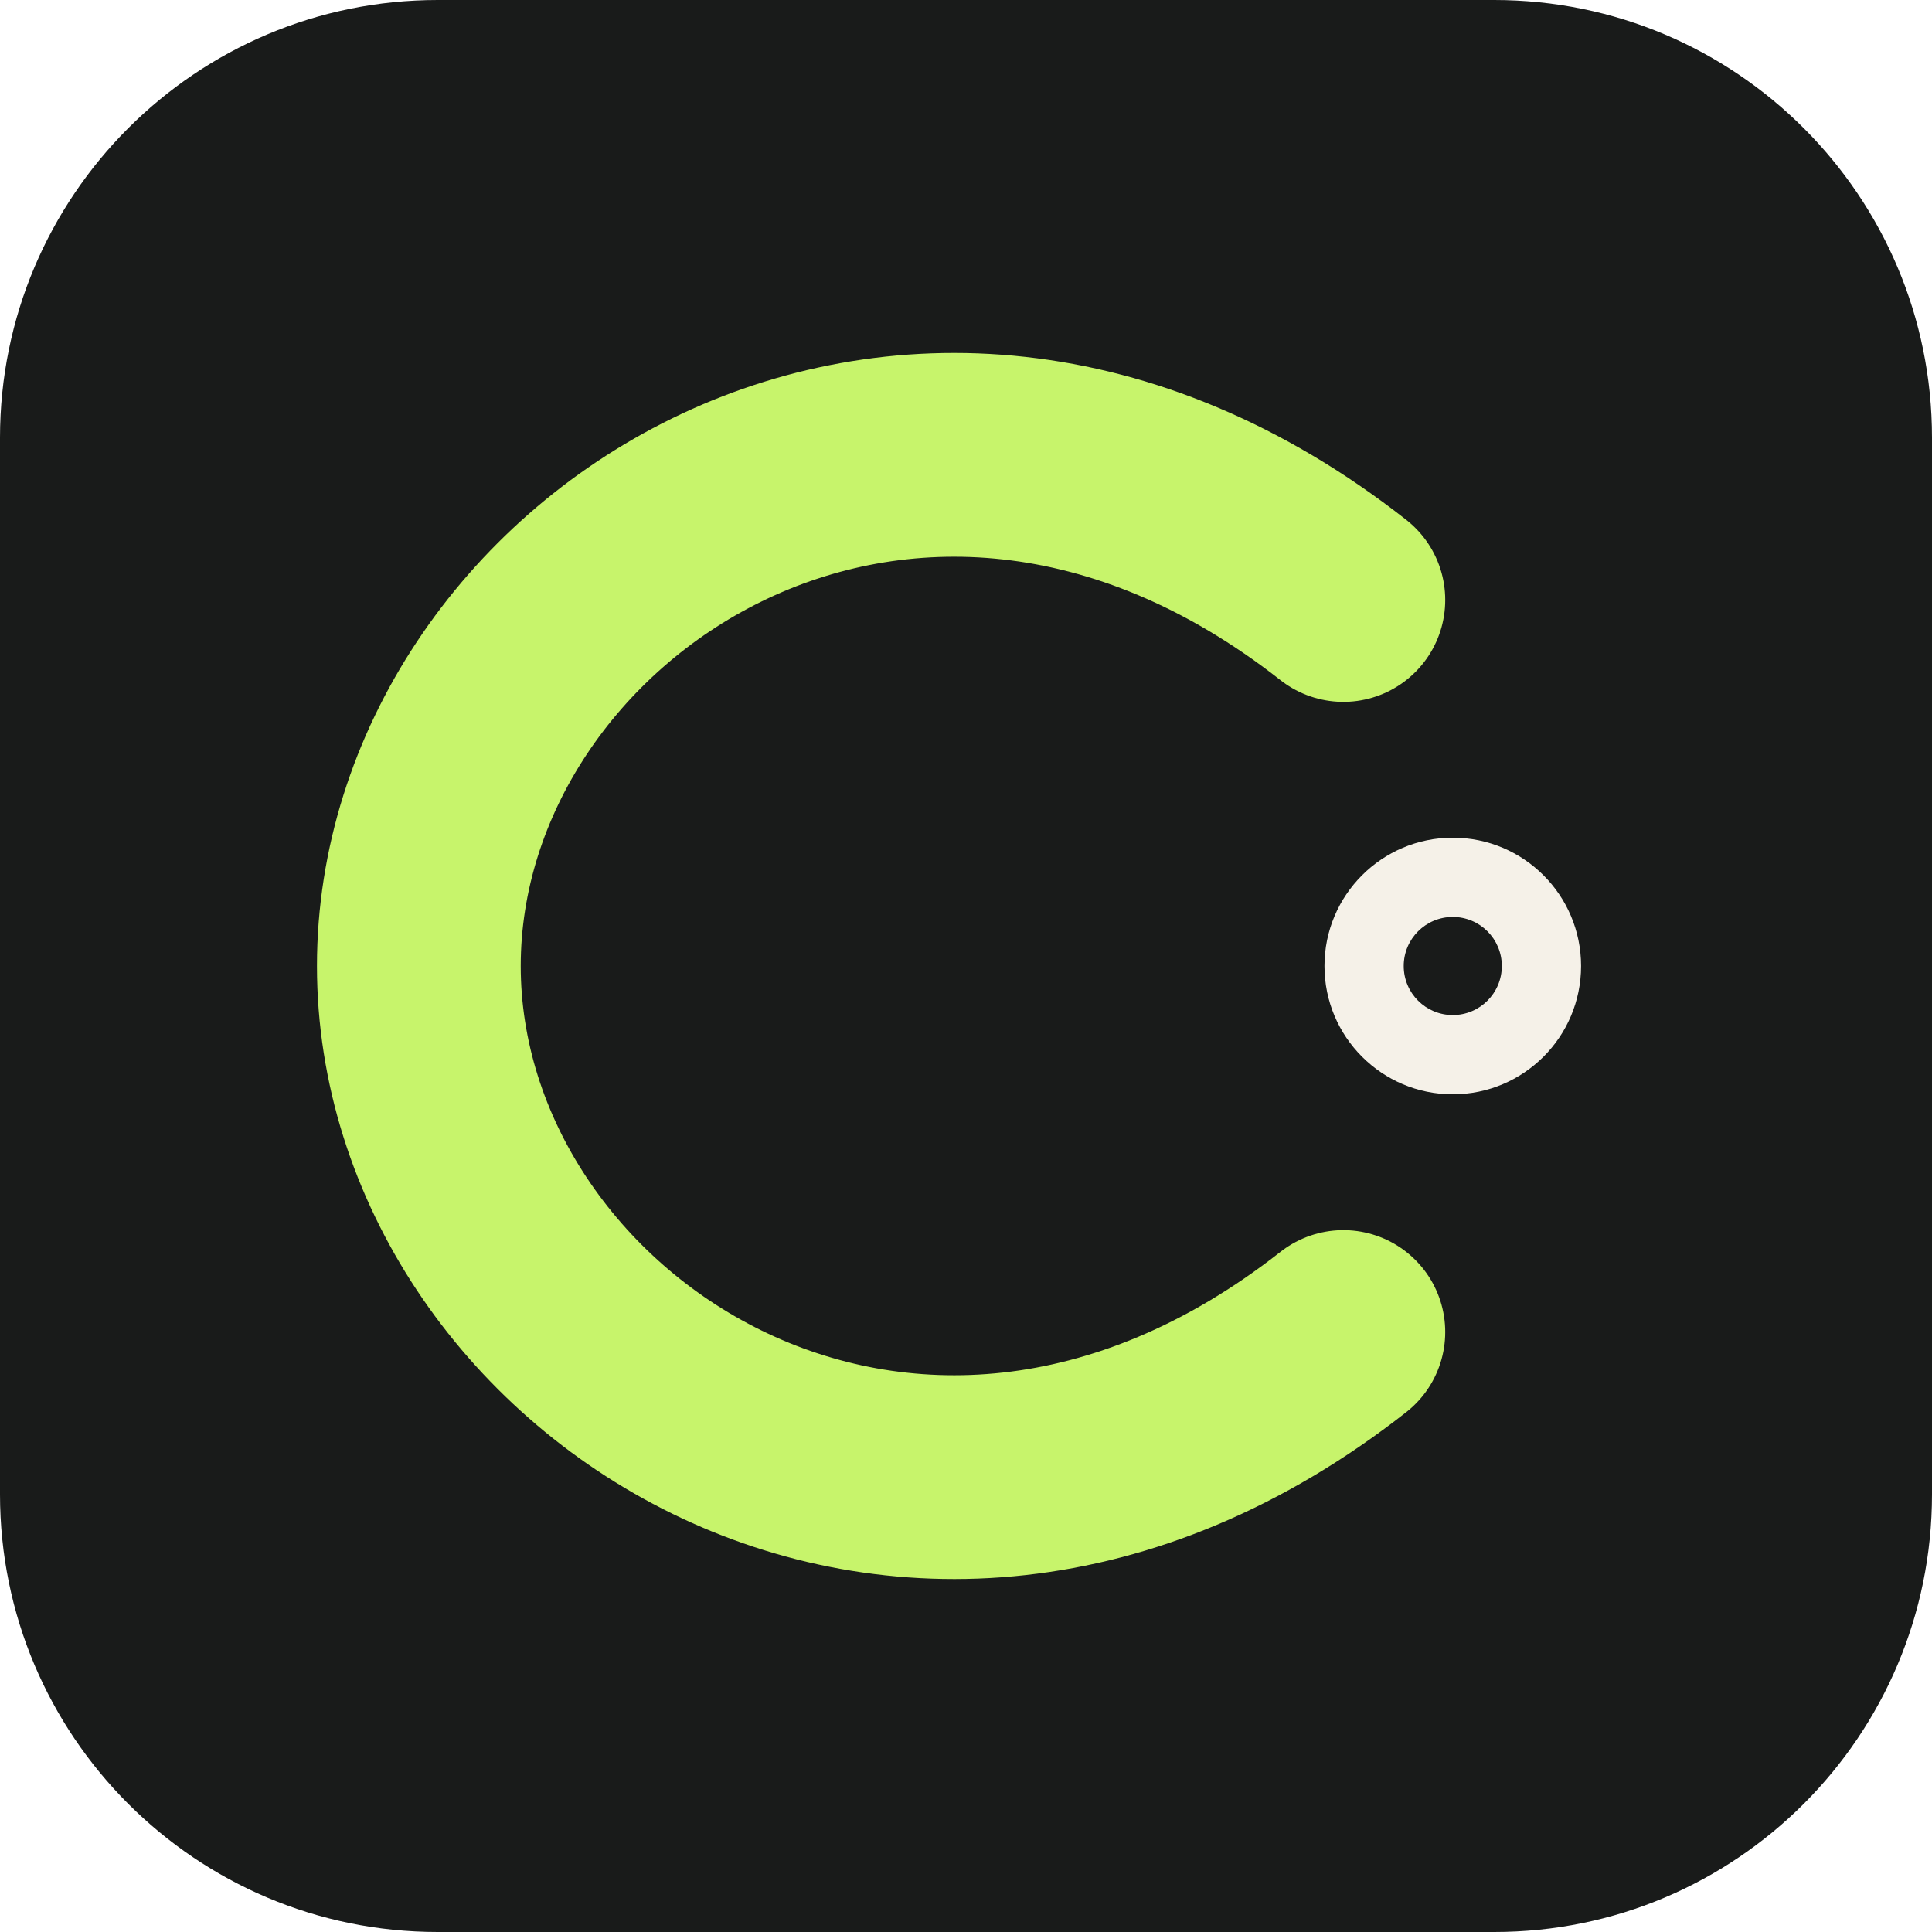
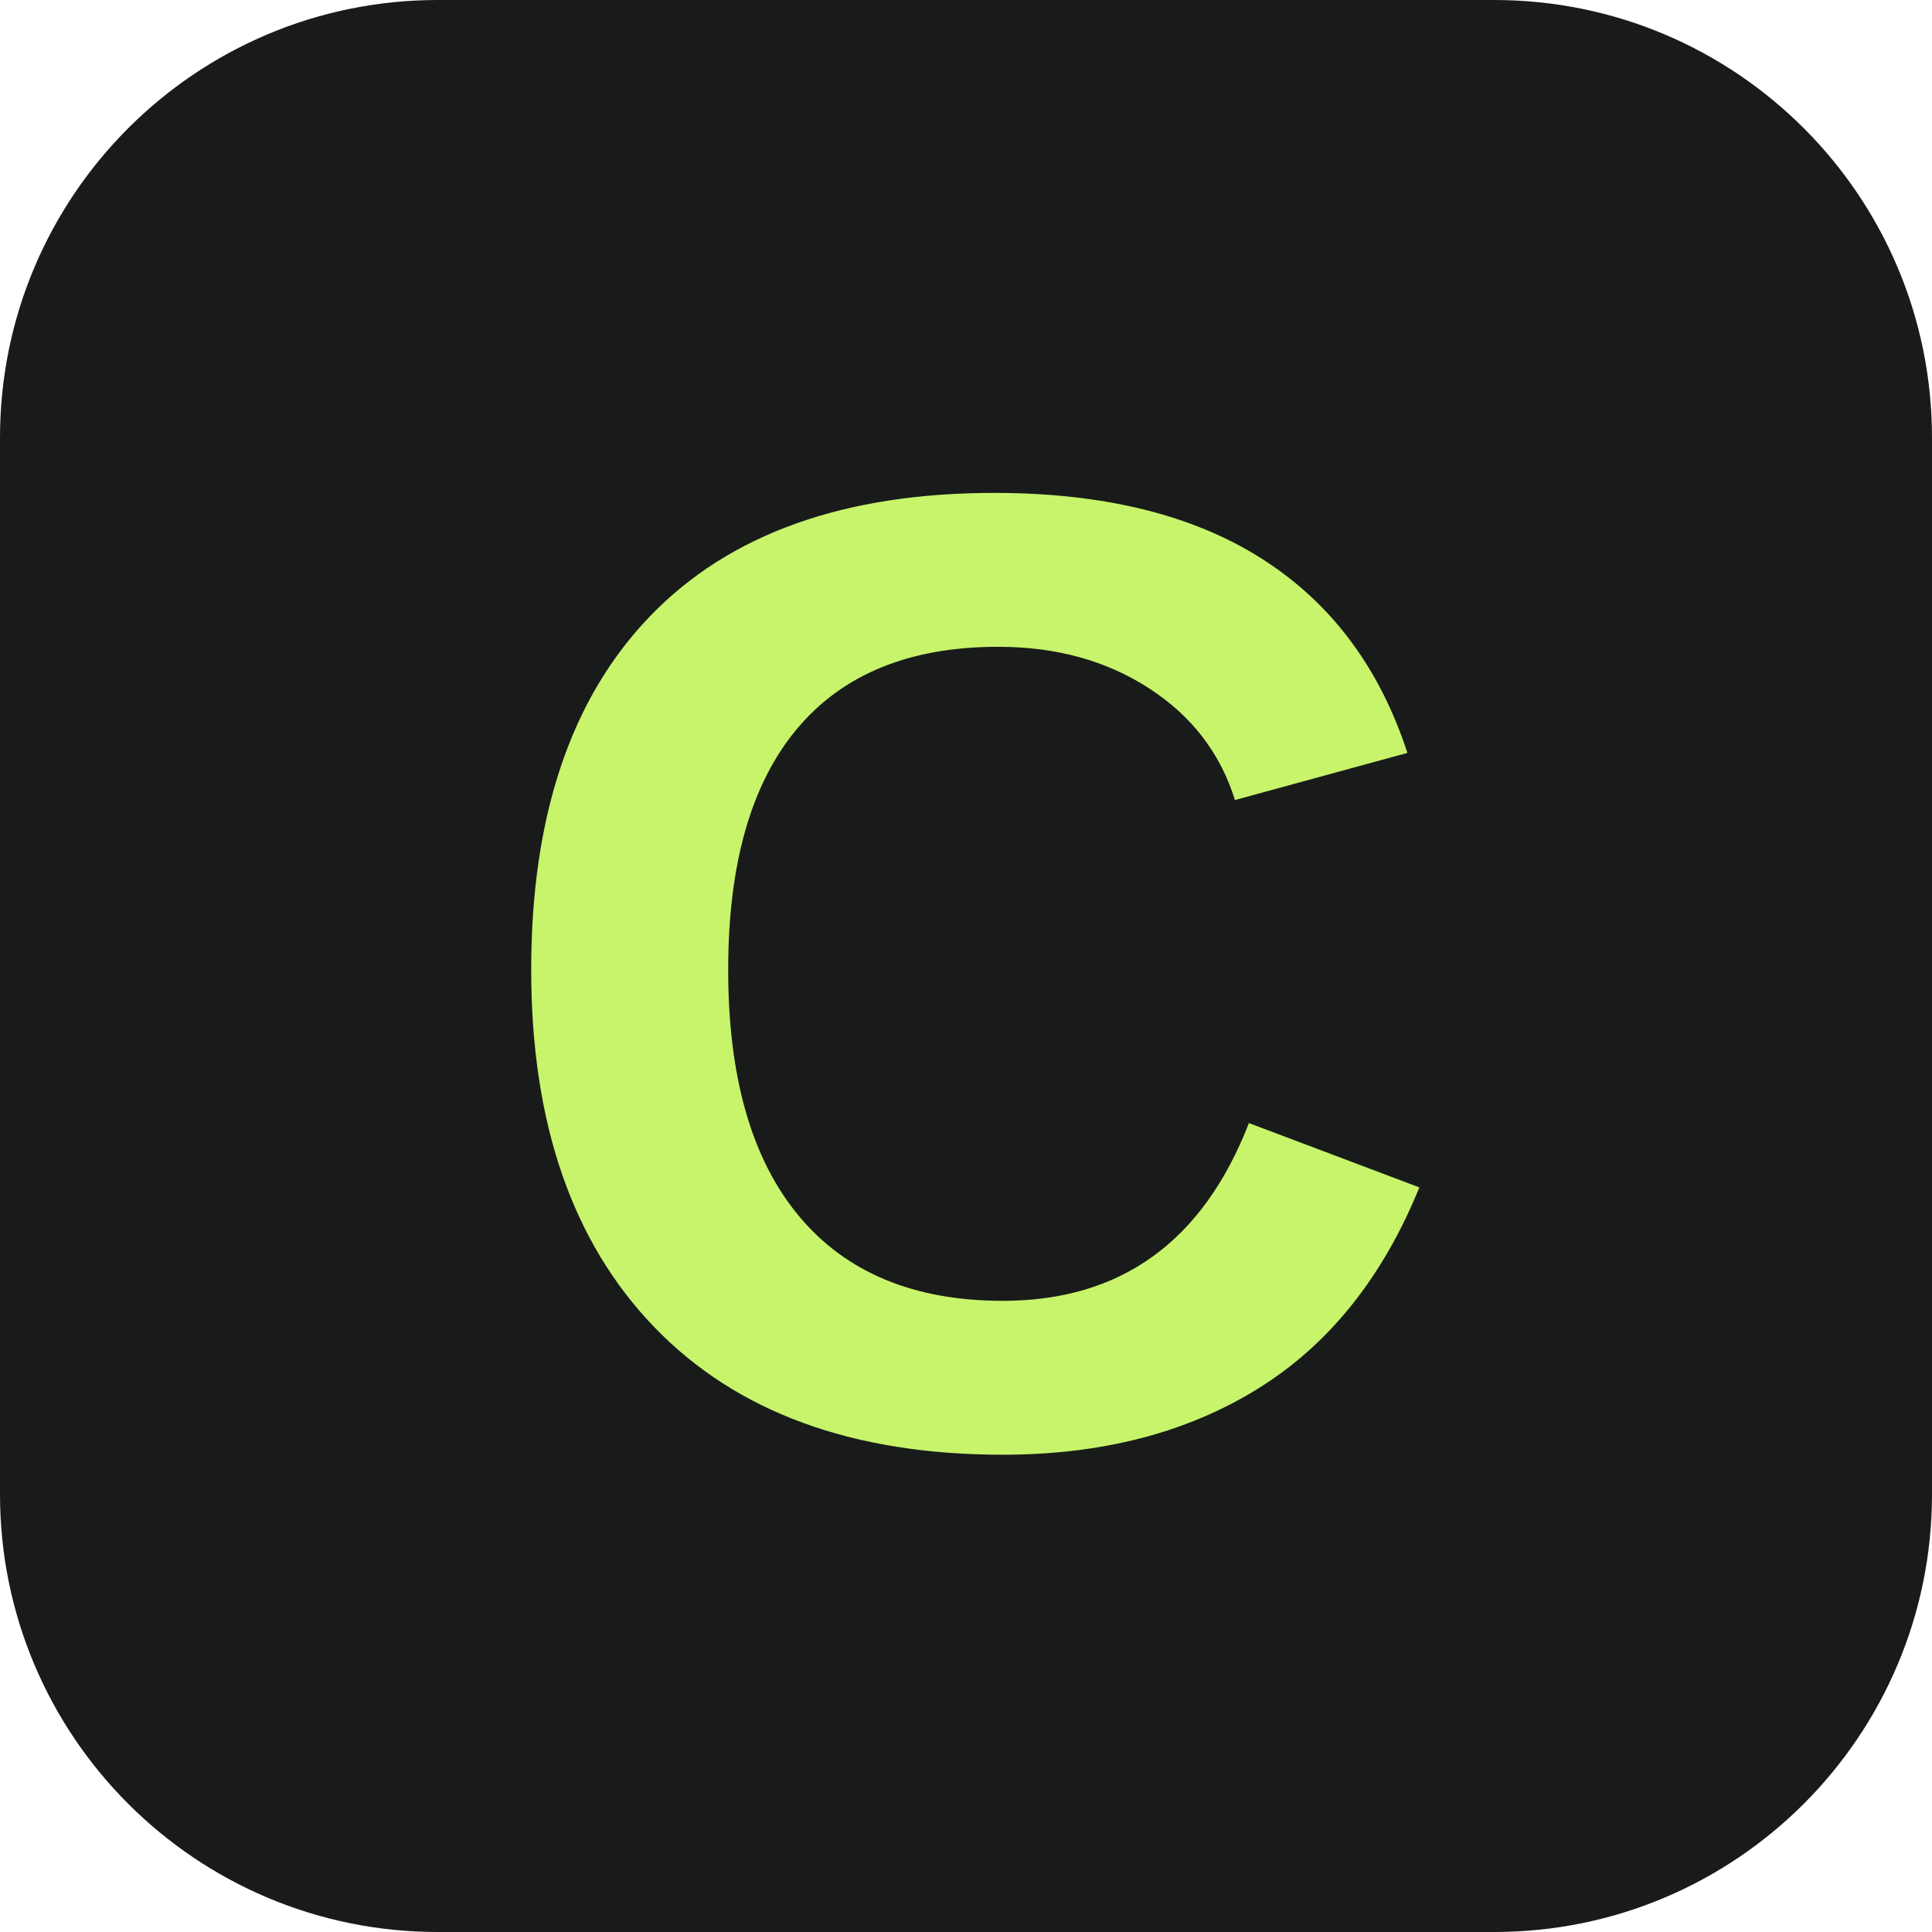
<svg xmlns="http://www.w3.org/2000/svg" viewBox="0 0 512 512">
  <rect width="512" height="512" rx="116" fill="#191b1a" />
-   <path d="M356 159C240 68 111 154 111 256s129 188 245 97" fill="none" stroke="#c7f46b" stroke-width="54" stroke-linecap="round" />
-   <circle cx="385" cy="256" r="34" fill="#f5f1e8" />
-   <circle cx="385" cy="256" r="13" fill="#191b1a" />
+   <text x="256" y="382" text-anchor="middle" font-family="Arial, Helvetica, sans-serif" font-size="360" font-weight="700" fill="#c7f46b">C</text>
</svg>
